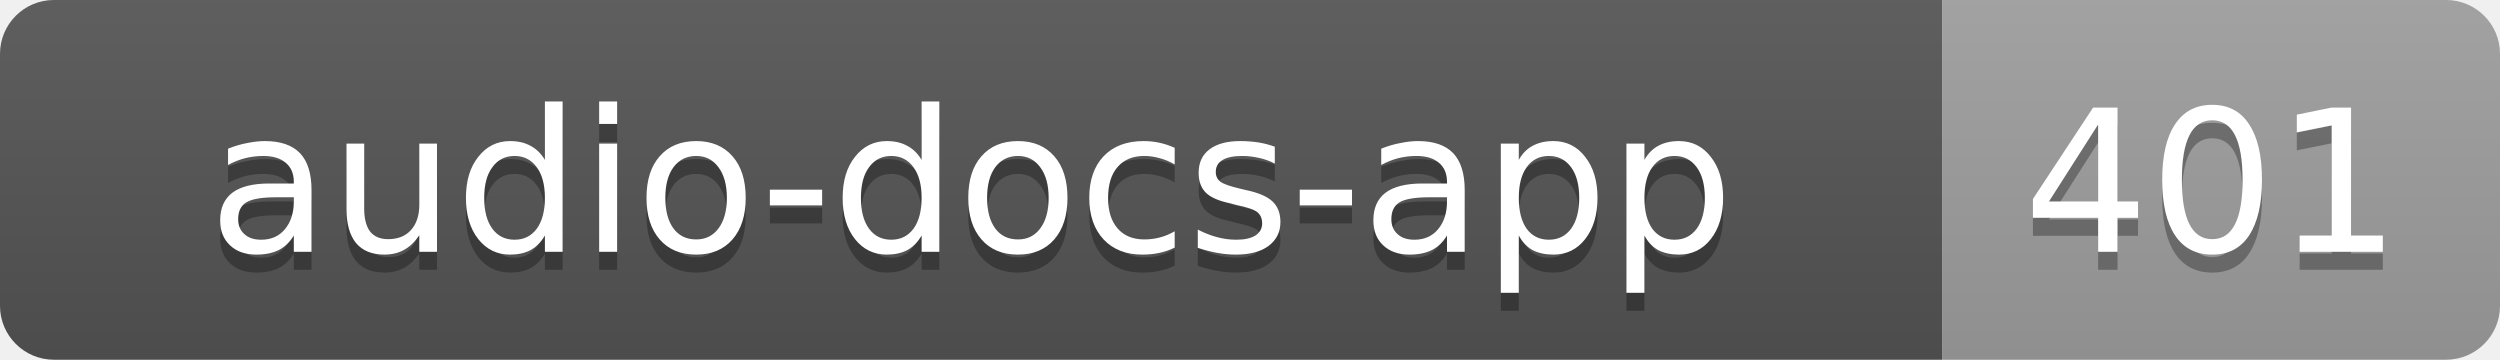
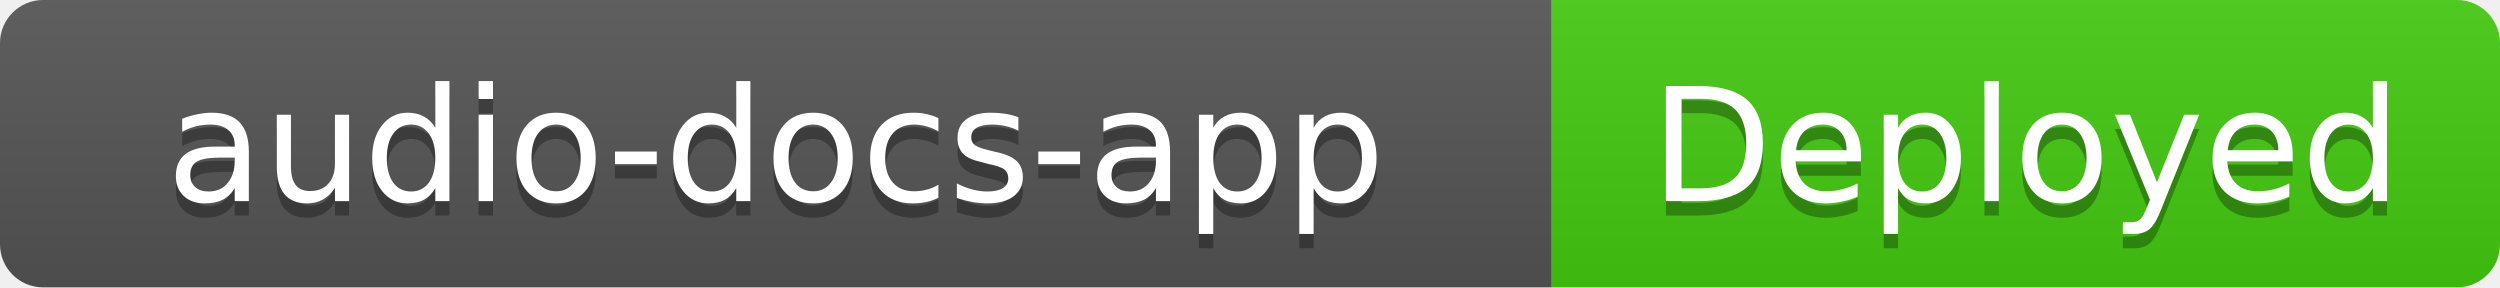
- <svg xmlns="http://www.w3.org/2000/svg" width="139" height="20">
+ <svg xmlns="http://www.w3.org/2000/svg" width="174" height="20">
  <linearGradient id="a" x2="0" y2="100%">
    <stop offset="0" stop-color="#bbb" stop-opacity=".1" />
    <stop offset="1" stop-opacity=".1" />
  </linearGradient>
  <clipPath id="r">
-     <rect width="139" height="20" rx="3" fill="#fff" />
+     <rect width="174" height="20" rx="3" fill="#fff" />
  </clipPath>
  <g clip-path="url(#r)">
    <rect width="108" height="20" fill="#555" />
-     <rect x="108" width="31" height="20" fill="#9f9f9f" />
-     <rect width="139" height="20" fill="url(#a)" />
+     <rect x="108" width="66" height="20" fill="#4c1" />
+     <rect width="174" height="20" fill="url(#a)" />
  </g>
  <g fill="#fff" text-anchor="middle" font-family="Verdana,Geneva,DejaVu Sans,sans-serif" font-size="11">
    <text x="54" y="15" fill="#010101" fill-opacity=".3">audio-docs-app</text>
    <text x="54" y="14">audio-docs-app</text>
-     <text x="123" y="15" fill="#010101" fill-opacity=".3">401</text>
-     <text x="123" y="14">401</text>
+     <text x="141" y="15" fill="#010101" fill-opacity=".3">Deployed</text>
+     <text x="141" y="14">Deployed</text>
  </g>
</svg>
